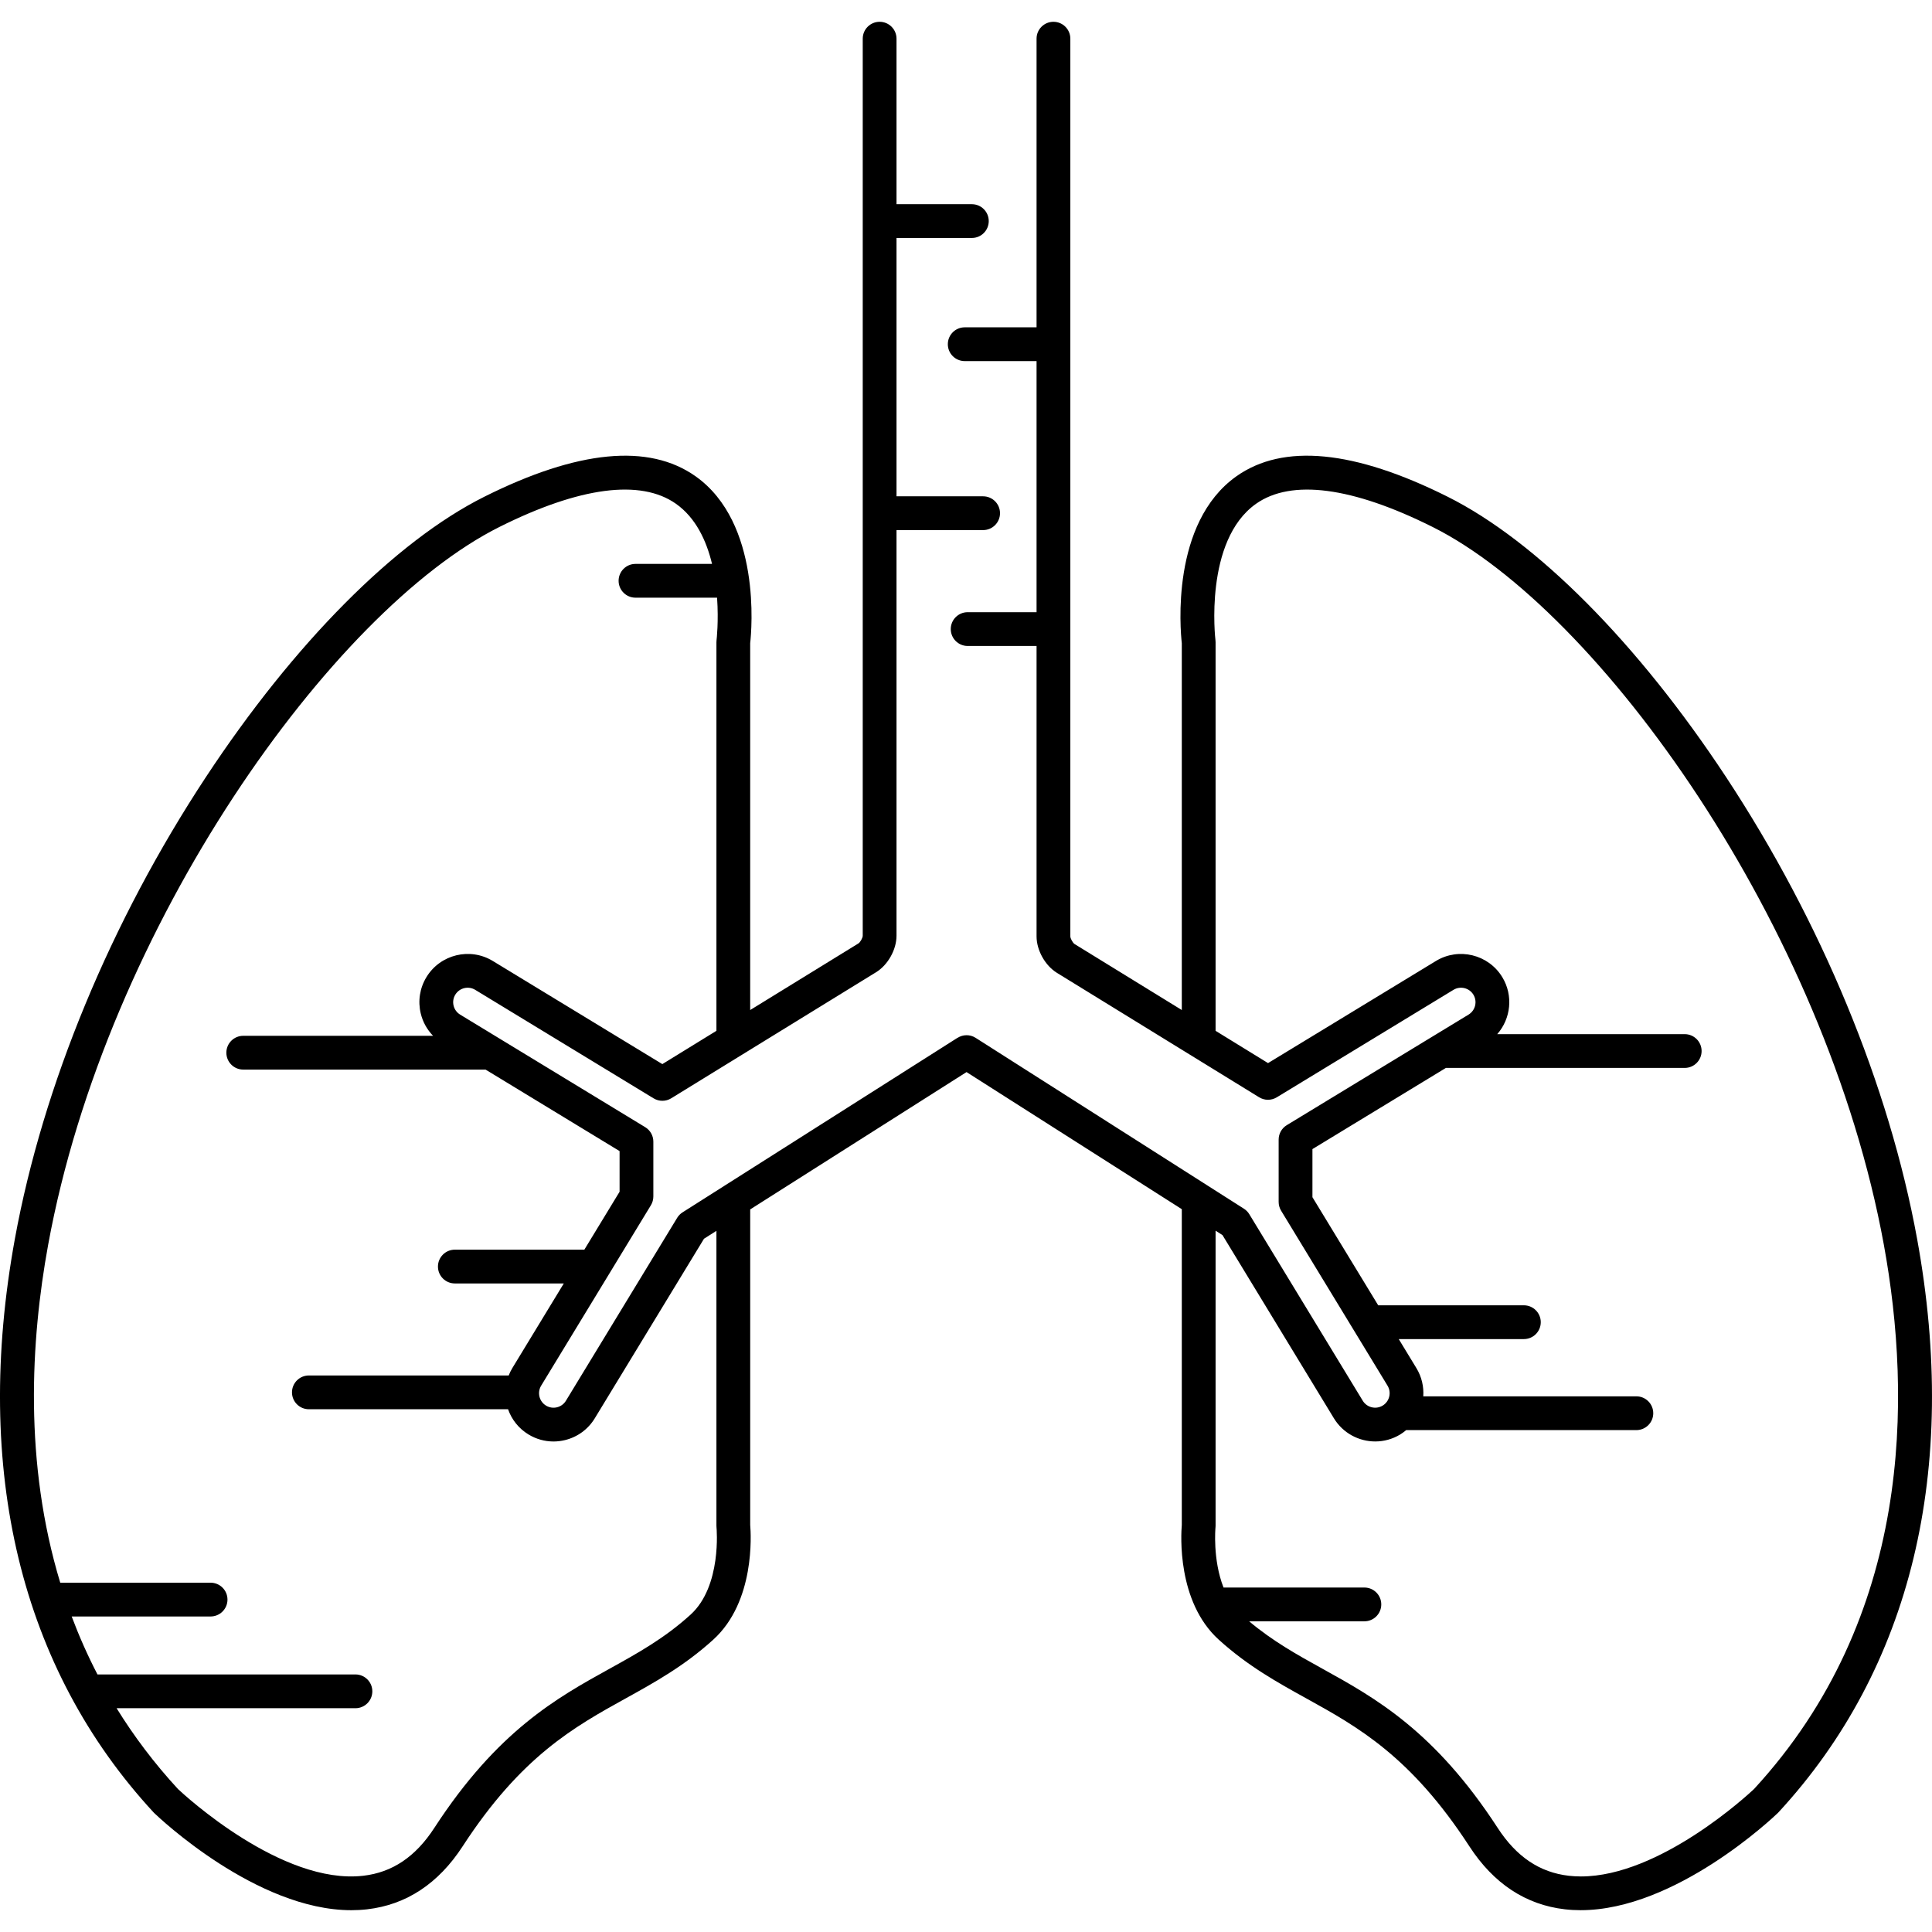
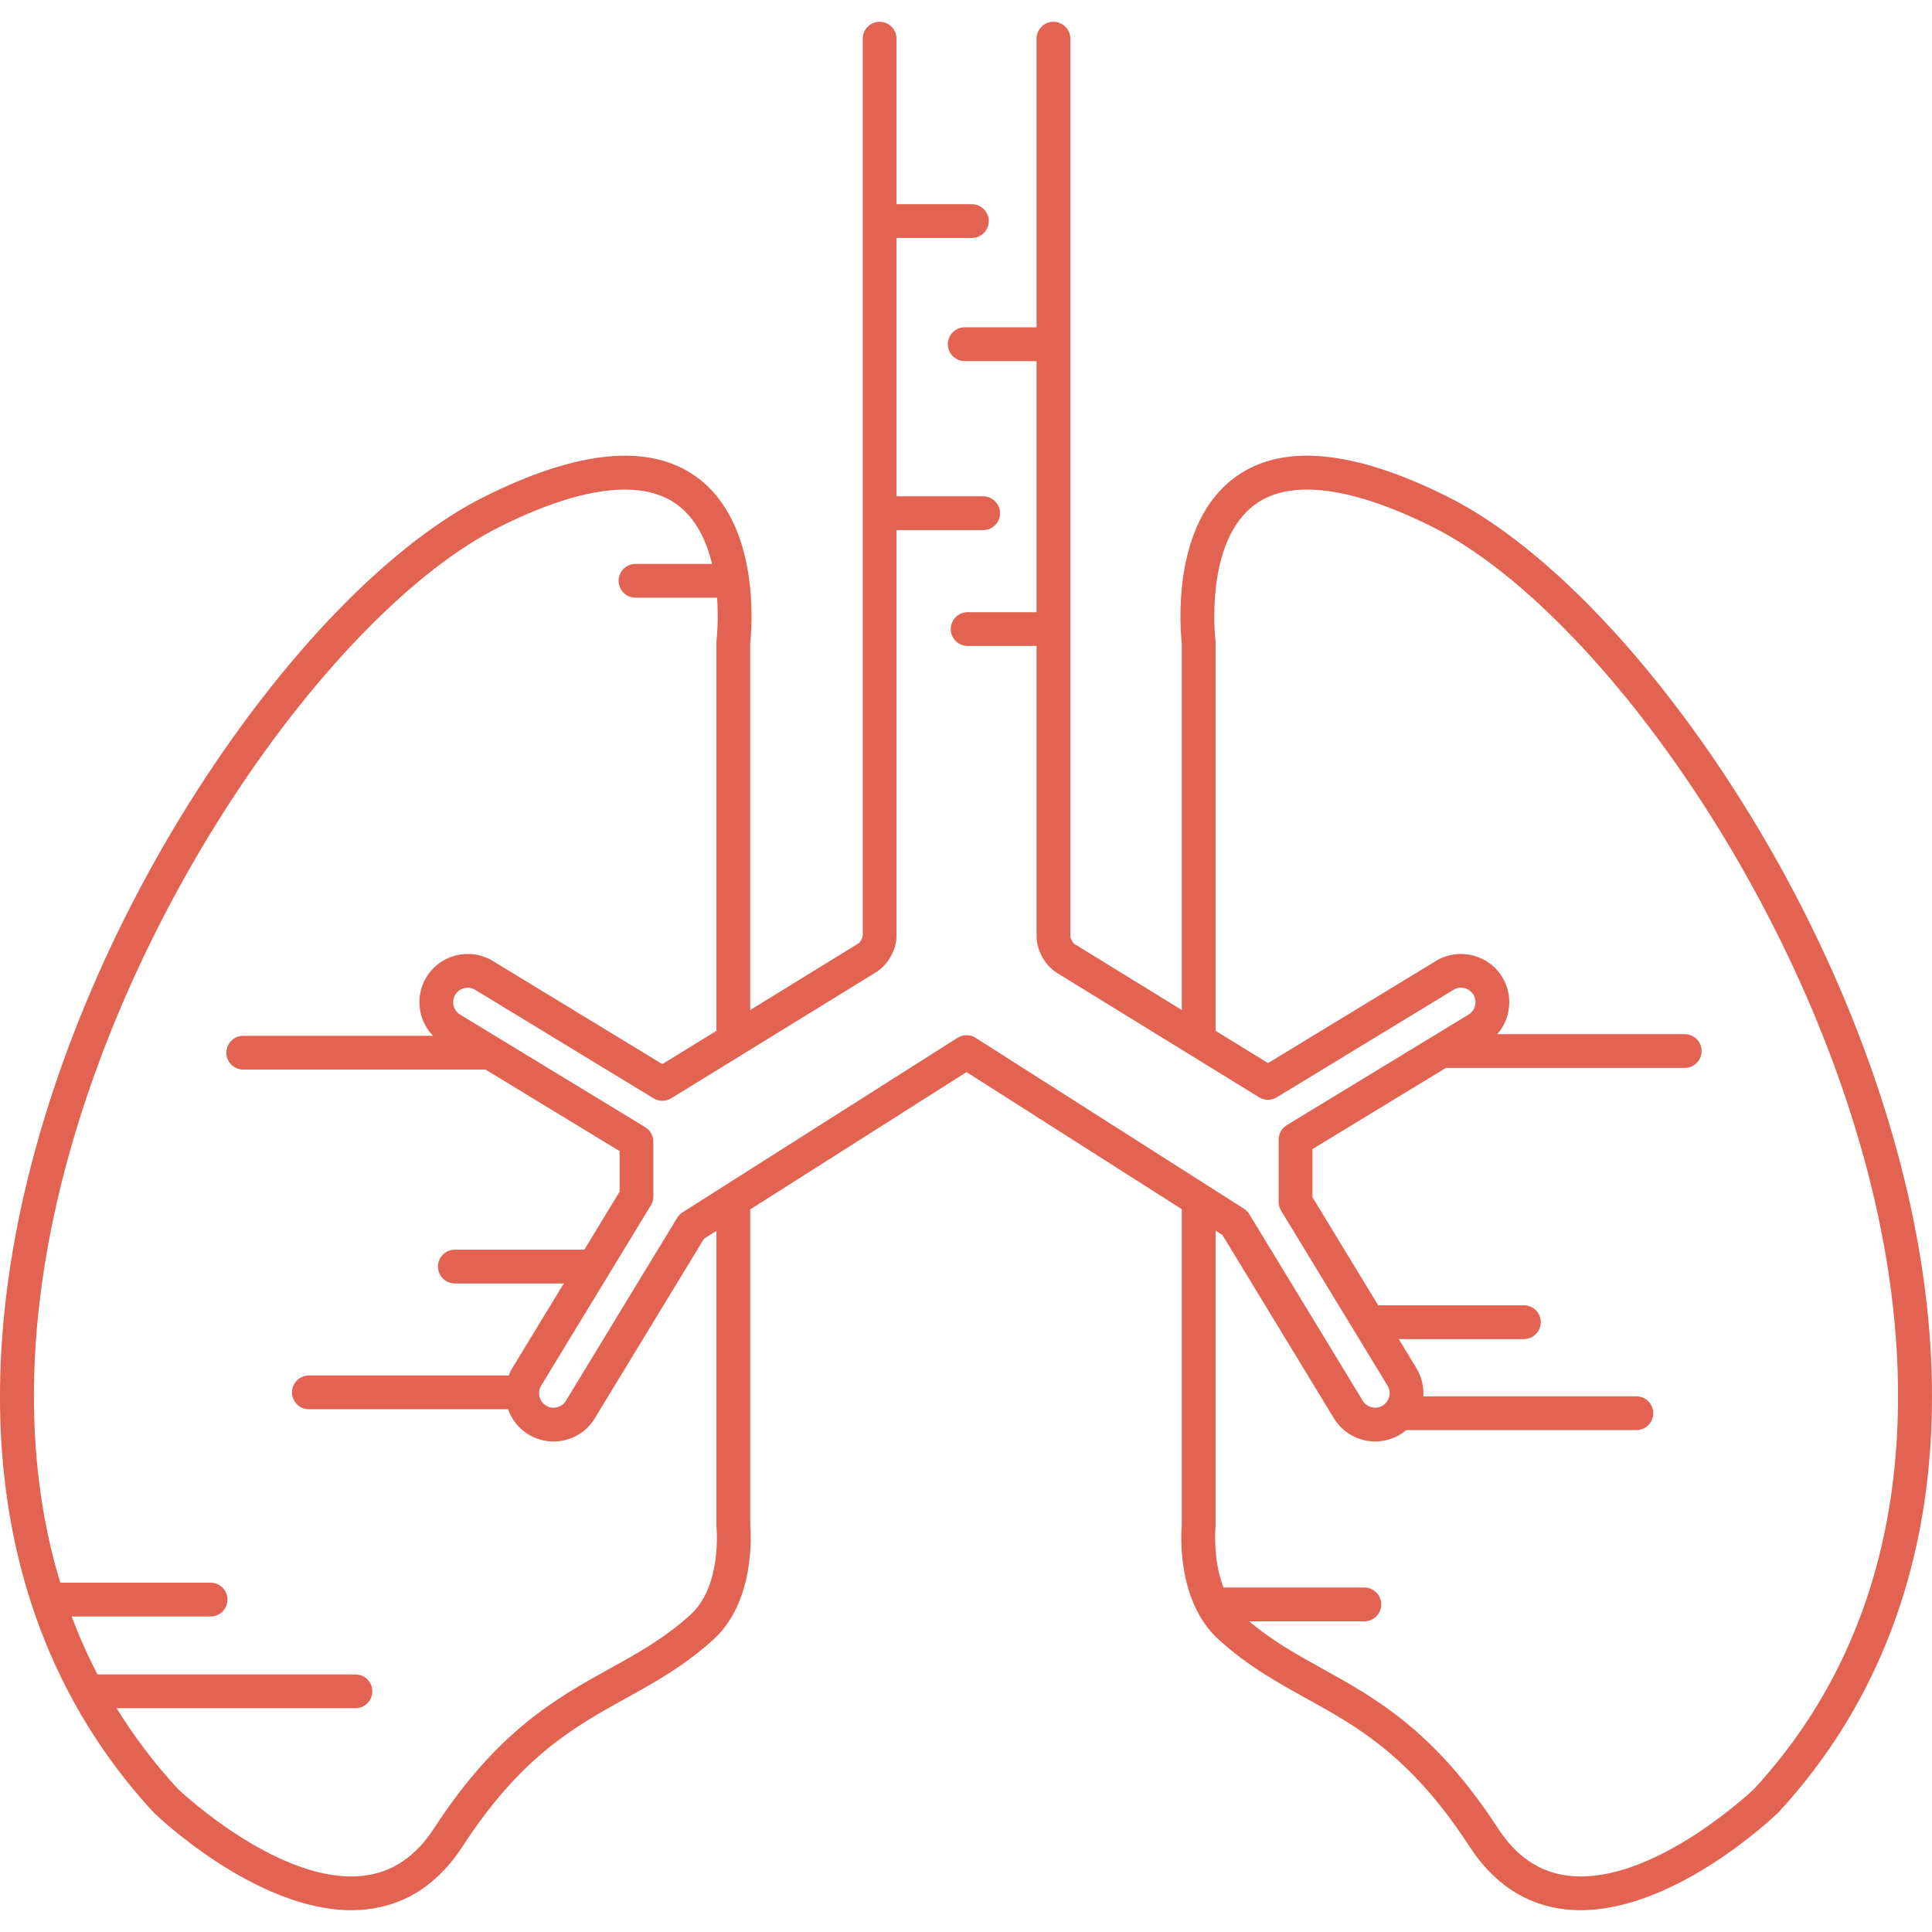
- <svg xmlns="http://www.w3.org/2000/svg" version="1.1" id="Capa_1" x="0px" y="0px" viewBox="0 0 486.185 486.185" style="enable-background:new 0 0 486.185 486.185;" xml:space="preserve">
-   <path d="M482.432,311.733c-7.045-38.573-24.122-79.843-48.084-116.21c-22.167-33.643-47.699-59.347-70.05-70.523  c-23.502-11.751-41.387-13.481-53.157-5.144c-16.581,11.746-14.108,38.745-13.744,41.999v92.315l-26.966-16.594  c-0.454-0.281-1.082-1.402-1.082-1.936V9.734c0-2.347-1.903-4.25-4.25-4.25s-4.25,1.903-4.25,4.25V82.37h-18.08  c-2.347,0-4.25,1.903-4.25,4.25c0,2.347,1.903,4.25,4.25,4.25h18.08v63.188h-17.341c-2.347,0-4.25,1.903-4.25,4.25  c0,2.347,1.903,4.25,4.25,4.25h17.341v73.083c0,3.488,2.156,7.347,5.127,9.175l50.882,31.312c1.359,0.836,3.073,0.841,4.436,0.012  l44.472-27.05c1.72-1.047,3.97-0.498,5.014,1.22c1.045,1.718,0.497,3.968-1.222,5.014l-45.746,27.823  c-1.268,0.771-2.042,2.148-2.042,3.631v15.683c0,0.779,0.214,1.543,0.619,2.208l26.781,44.031c1.045,1.719,0.497,3.968-1.22,5.013  c-1.721,1.046-3.969,0.498-5.015-1.22l-28.551-46.943c-0.338-0.555-0.799-1.027-1.348-1.376l-9.014-5.741l-0.001-0.001  l-58.509-37.263c-1.435-0.914-3.206-0.848-4.555,0.007l-0.006-0.01l-69.186,43.918c-0.551,0.35-1.014,0.823-1.353,1.38  l-27.998,46.031c-0.505,0.832-1.305,1.417-2.252,1.648c-0.945,0.231-1.927,0.079-2.759-0.427c-1.719-1.046-2.267-3.295-1.222-5.013  l27.614-45.401c0.405-0.665,0.619-1.43,0.619-2.209v-13.807c0-1.484-0.774-2.86-2.042-3.631l-46.579-28.33  c-0.832-0.507-1.418-1.307-1.649-2.254c-0.23-0.947-0.079-1.927,0.427-2.759c1.045-1.719,3.295-2.266,5.013-1.221l44.893,27.305  c1.364,0.829,3.077,0.825,4.436-0.012l51.567-31.734c2.971-1.828,5.126-5.686,5.126-9.175V133.397h21.795  c2.347,0,4.25-1.902,4.25-4.25c0-2.347-1.903-4.25-4.25-4.25h-21.795V59.885h18.961c2.347,0,4.25-1.903,4.25-4.25  c0-2.347-1.903-4.25-4.25-4.25h-18.961V9.734c0-2.347-1.903-4.25-4.25-4.25c-2.347,0-4.25,1.903-4.25,4.25v225.739  c0,0.534-0.626,1.656-1.081,1.936l-27.242,16.765v-92.319c0.365-3.256,2.835-30.253-13.745-41.998  c-11.771-8.337-29.656-6.607-53.157,5.144c-22.351,11.175-47.883,36.88-70.051,70.524c-23.962,36.366-41.038,77.638-48.083,116.211  C-6.881,369.949,5.188,419.866,38.653,456.09c0.057,0.061,0.115,0.121,0.176,0.179c1.091,1.049,25.697,24.434,49.593,24.431  c1.321-0.001,2.642-0.072,3.954-0.223c9.853-1.131,17.941-6.461,24.04-15.844c14.744-22.684,28.125-30.088,41.064-37.248  c7.237-4.004,14.721-8.146,22.018-14.774c10.547-9.58,9.491-26.526,9.29-28.857v-79.409l54.439-34.558l54.171,34.501v79.465  c-0.2,2.33-1.257,19.277,9.289,28.857c7.297,6.628,14.78,10.769,22.017,14.773c12.94,7.16,26.321,14.564,41.066,37.248  c6.098,9.382,14.187,14.713,24.04,15.844c1.313,0.151,2.632,0.223,3.954,0.222c23.895-0.001,48.502-23.382,49.593-24.431  c0.061-0.058,0.119-0.118,0.176-0.179C480.997,419.866,493.066,369.948,482.432,311.733z M180.309,384.381  c0.015,0.147,1.37,14.767-6.527,21.94c-6.564,5.963-13.293,9.686-20.418,13.629c-13.207,7.308-28.176,15.591-44.076,40.053  c-4.713,7.251-10.558,11.186-17.868,12.029c-20.473,2.363-45.021-20.311-46.62-21.814c-6.03-6.541-11.141-13.357-15.456-20.348  h60.102c2.347,0,4.25-1.903,4.25-4.25c0-2.347-1.903-4.25-4.25-4.25H24.528c-2.495-4.81-4.647-9.682-6.488-14.586h34.955  c2.347,0,4.25-1.903,4.25-4.25c0-2.347-1.903-4.25-4.25-4.25H15.161c-9.142-30.146-7.469-60.813-3.047-85.023  c14.673-80.336,71.631-159.689,113.574-180.659c20.176-10.087,35.538-12.101,44.424-5.822c5.001,3.533,7.675,9.311,9.071,15.126  h-19.262c-2.347,0-4.25,1.903-4.25,4.25c0,2.347,1.903,4.25,4.25,4.25h20.529c0.419,5.957-0.116,10.564-0.129,10.668  c-0.022,0.176-0.033,0.354-0.033,0.531v97.798l-13.611,8.376l-42.672-25.955c-5.725-3.48-13.211-1.655-16.692,4.067  c-1.686,2.773-2.191,6.036-1.423,9.189c0.521,2.138,1.596,4.043,3.092,5.58h-47.77c-2.347,0-4.25,1.903-4.25,4.25  c0,2.347,1.903,4.25,4.25,4.25h60.979l33.726,20.513V299.9l-8.867,14.577h-32.59c-2.347,0-4.25,1.903-4.25,4.25  c0,2.347,1.903,4.25,4.25,4.25h27.42l-12.959,21.308c-0.364,0.598-0.656,1.219-0.906,1.849H77.728c-2.347,0-4.25,1.903-4.25,4.25  c0,2.347,1.903,4.25,4.25,4.25h50.123c0.899,2.556,2.648,4.828,5.138,6.342c1.927,1.172,4.091,1.773,6.29,1.773  c0.964,0,1.936-0.116,2.897-0.35c3.153-0.768,5.818-2.718,7.503-5.49l27.481-45.182l3.127-1.985v74.209  C180.287,384.091,180.295,384.241,180.309,384.381z M441.382,450.22c-1.534,1.444-23.723,21.987-43.539,21.985  c-1.028,0-2.052-0.055-3.064-0.171c-7.316-0.84-13.166-4.776-17.882-12.032c-15.901-24.463-30.87-32.745-44.077-40.053  c-6.424-3.555-12.525-6.948-18.475-11.949h29c2.347,0,4.25-1.902,4.25-4.25c0-2.347-1.903-4.25-4.25-4.25h-35.446  c-2.767-7.052-2.034-15.008-2.023-15.109c0.015-0.146,0.023-0.293,0.023-0.439v-74.248l1.74,1.108l28.037,46.099  c2.285,3.755,6.295,5.831,10.4,5.831c2.15,0,4.326-0.569,6.293-1.765c0.537-0.327,1.028-0.699,1.496-1.092h57.923  c2.347,0,4.25-1.903,4.25-4.25c0-2.347-1.903-4.25-4.25-4.25h-53.622c0.16-2.408-0.384-4.886-1.73-7.1l-4.444-7.306h31.49  c2.347,0,4.25-1.903,4.25-4.25c0-2.347-1.903-4.25-4.25-4.25h-36.66l-16.549-27.208v-12.103l33.583-20.426h60.1  c2.347,0,4.25-1.903,4.25-4.25c0-2.347-1.903-4.25-4.25-4.25h-47.178c3.421-3.884,4.095-9.699,1.267-14.349  c-3.481-5.722-10.969-7.545-16.693-4.065l-42.252,25.699l-13.201-8.123v-97.796c0-0.174-0.011-0.354-0.033-0.527  c-0.031-0.249-2.93-25.017,10.208-34.299c8.885-6.279,24.247-4.266,44.425,5.821c41.941,20.971,98.9,100.321,113.573,180.657  C481.132,351.919,481.185,407.049,441.382,450.22z" />
+ <svg xmlns="http://www.w3.org/2000/svg" version="1.1" id="Capa_1" x="0px" y="0px" viewBox="0 0 486.185 486.185" style="enable-background:new 0 0 486.185 486.185;" xml:space="preserve" width="512px" height="512px">
+   <path d="M482.432,311.733c-7.045-38.573-24.122-79.843-48.084-116.21c-22.167-33.643-47.699-59.347-70.05-70.523  c-23.502-11.751-41.387-13.481-53.157-5.144c-16.581,11.746-14.108,38.745-13.744,41.999v92.315l-26.966-16.594  c-0.454-0.281-1.082-1.402-1.082-1.936V9.734c0-2.347-1.903-4.25-4.25-4.25s-4.25,1.903-4.25,4.25V82.37h-18.08  c-2.347,0-4.25,1.903-4.25,4.25c0,2.347,1.903,4.25,4.25,4.25h18.08v63.188h-17.341c-2.347,0-4.25,1.903-4.25,4.25  c0,2.347,1.903,4.25,4.25,4.25h17.341v73.083c0,3.488,2.156,7.347,5.127,9.175l50.882,31.312c1.359,0.836,3.073,0.841,4.436,0.012  l44.472-27.05c1.72-1.047,3.97-0.498,5.014,1.22c1.045,1.718,0.497,3.968-1.222,5.014l-45.746,27.823  c-1.268,0.771-2.042,2.148-2.042,3.631v15.683c0,0.779,0.214,1.543,0.619,2.208l26.781,44.031c1.045,1.719,0.497,3.968-1.22,5.013  c-1.721,1.046-3.969,0.498-5.015-1.22l-28.551-46.943c-0.338-0.555-0.799-1.027-1.348-1.376l-9.014-5.741l-0.001-0.001  l-58.509-37.263c-1.435-0.914-3.206-0.848-4.555,0.007l-0.006-0.01l-69.186,43.918c-0.551,0.35-1.014,0.823-1.353,1.38  l-27.998,46.031c-0.505,0.832-1.305,1.417-2.252,1.648c-0.945,0.231-1.927,0.079-2.759-0.427c-1.719-1.046-2.267-3.295-1.222-5.013  l27.614-45.401c0.405-0.665,0.619-1.43,0.619-2.209v-13.807c0-1.484-0.774-2.86-2.042-3.631l-46.579-28.33  c-0.832-0.507-1.418-1.307-1.649-2.254c-0.23-0.947-0.079-1.927,0.427-2.759c1.045-1.719,3.295-2.266,5.013-1.221l44.893,27.305  c1.364,0.829,3.077,0.825,4.436-0.012l51.567-31.734c2.971-1.828,5.126-5.686,5.126-9.175V133.397h21.795  c2.347,0,4.25-1.902,4.25-4.25c0-2.347-1.903-4.25-4.25-4.25h-21.795V59.885h18.961c2.347,0,4.25-1.903,4.25-4.25  c0-2.347-1.903-4.25-4.25-4.25h-18.961V9.734c0-2.347-1.903-4.25-4.25-4.25c-2.347,0-4.25,1.903-4.25,4.25v225.739  c0,0.534-0.626,1.656-1.081,1.936l-27.242,16.765v-92.319c0.365-3.256,2.835-30.253-13.745-41.998  c-11.771-8.337-29.656-6.607-53.157,5.144c-22.351,11.175-47.883,36.88-70.051,70.524c-23.962,36.366-41.038,77.638-48.083,116.211  C-6.881,369.949,5.188,419.866,38.653,456.09c0.057,0.061,0.115,0.121,0.176,0.179c1.091,1.049,25.697,24.434,49.593,24.431  c1.321-0.001,2.642-0.072,3.954-0.223c9.853-1.131,17.941-6.461,24.04-15.844c14.744-22.684,28.125-30.088,41.064-37.248  c7.237-4.004,14.721-8.146,22.018-14.774c10.547-9.58,9.491-26.526,9.29-28.857v-79.409l54.439-34.558l54.171,34.501v79.465  c-0.2,2.33-1.257,19.277,9.289,28.857c7.297,6.628,14.78,10.769,22.017,14.773c12.94,7.16,26.321,14.564,41.066,37.248  c6.098,9.382,14.187,14.713,24.04,15.844c1.313,0.151,2.632,0.223,3.954,0.222c23.895-0.001,48.502-23.382,49.593-24.431  c0.061-0.058,0.119-0.118,0.176-0.179C480.997,419.866,493.066,369.948,482.432,311.733z M180.309,384.381  c0.015,0.147,1.37,14.767-6.527,21.94c-6.564,5.963-13.293,9.686-20.418,13.629c-13.207,7.308-28.176,15.591-44.076,40.053  c-4.713,7.251-10.558,11.186-17.868,12.029c-20.473,2.363-45.021-20.311-46.62-21.814c-6.03-6.541-11.141-13.357-15.456-20.348  h60.102c2.347,0,4.25-1.903,4.25-4.25c0-2.347-1.903-4.25-4.25-4.25H24.528c-2.495-4.81-4.647-9.682-6.488-14.586h34.955  c2.347,0,4.25-1.903,4.25-4.25c0-2.347-1.903-4.25-4.25-4.25H15.161c-9.142-30.146-7.469-60.813-3.047-85.023  c14.673-80.336,71.631-159.689,113.574-180.659c20.176-10.087,35.538-12.101,44.424-5.822c5.001,3.533,7.675,9.311,9.071,15.126  h-19.262c-2.347,0-4.25,1.903-4.25,4.25c0,2.347,1.903,4.25,4.25,4.25h20.529c0.419,5.957-0.116,10.564-0.129,10.668  c-0.022,0.176-0.033,0.354-0.033,0.531v97.798l-13.611,8.376l-42.672-25.955c-5.725-3.48-13.211-1.655-16.692,4.067  c-1.686,2.773-2.191,6.036-1.423,9.189c0.521,2.138,1.596,4.043,3.092,5.58h-47.77c-2.347,0-4.25,1.903-4.25,4.25  c0,2.347,1.903,4.25,4.25,4.25h60.979l33.726,20.513V299.9l-8.867,14.577h-32.59c-2.347,0-4.25,1.903-4.25,4.25  c0,2.347,1.903,4.25,4.25,4.25h27.42l-12.959,21.308c-0.364,0.598-0.656,1.219-0.906,1.849H77.728c-2.347,0-4.25,1.903-4.25,4.25  c0,2.347,1.903,4.25,4.25,4.25h50.123c0.899,2.556,2.648,4.828,5.138,6.342c1.927,1.172,4.091,1.773,6.29,1.773  c0.964,0,1.936-0.116,2.897-0.35c3.153-0.768,5.818-2.718,7.503-5.49l27.481-45.182l3.127-1.985v74.209  C180.287,384.091,180.295,384.241,180.309,384.381z M441.382,450.22c-1.534,1.444-23.723,21.987-43.539,21.985  c-1.028,0-2.052-0.055-3.064-0.171c-7.316-0.84-13.166-4.776-17.882-12.032c-15.901-24.463-30.87-32.745-44.077-40.053  c-6.424-3.555-12.525-6.948-18.475-11.949h29c2.347,0,4.25-1.902,4.25-4.25c0-2.347-1.903-4.25-4.25-4.25h-35.446  c-2.767-7.052-2.034-15.008-2.023-15.109c0.015-0.146,0.023-0.293,0.023-0.439v-74.248l1.74,1.108l28.037,46.099  c2.285,3.755,6.295,5.831,10.4,5.831c2.15,0,4.326-0.569,6.293-1.765c0.537-0.327,1.028-0.699,1.496-1.092h57.923  c2.347,0,4.25-1.903,4.25-4.25c0-2.347-1.903-4.25-4.25-4.25h-53.622c0.16-2.408-0.384-4.886-1.73-7.1l-4.444-7.306h31.49  c2.347,0,4.25-1.903,4.25-4.25c0-2.347-1.903-4.25-4.25-4.25h-36.66l-16.549-27.208v-12.103l33.583-20.426h60.1  c2.347,0,4.25-1.903,4.25-4.25c0-2.347-1.903-4.25-4.25-4.25h-47.178c3.421-3.884,4.095-9.699,1.267-14.349  c-3.481-5.722-10.969-7.545-16.693-4.065l-42.252,25.699l-13.201-8.123v-97.796c0-0.174-0.011-0.354-0.033-0.527  c-0.031-0.249-2.93-25.017,10.208-34.299c8.885-6.279,24.247-4.266,44.425,5.821c41.941,20.971,98.9,100.321,113.573,180.657  C481.132,351.919,481.185,407.049,441.382,450.22z" fill="#e36352" />
  <g>
</g>
  <g>
</g>
  <g>
</g>
  <g>
</g>
  <g>
</g>
  <g>
</g>
  <g>
</g>
  <g>
</g>
  <g>
</g>
  <g>
</g>
  <g>
</g>
  <g>
</g>
  <g>
</g>
  <g>
</g>
  <g>
</g>
</svg>
